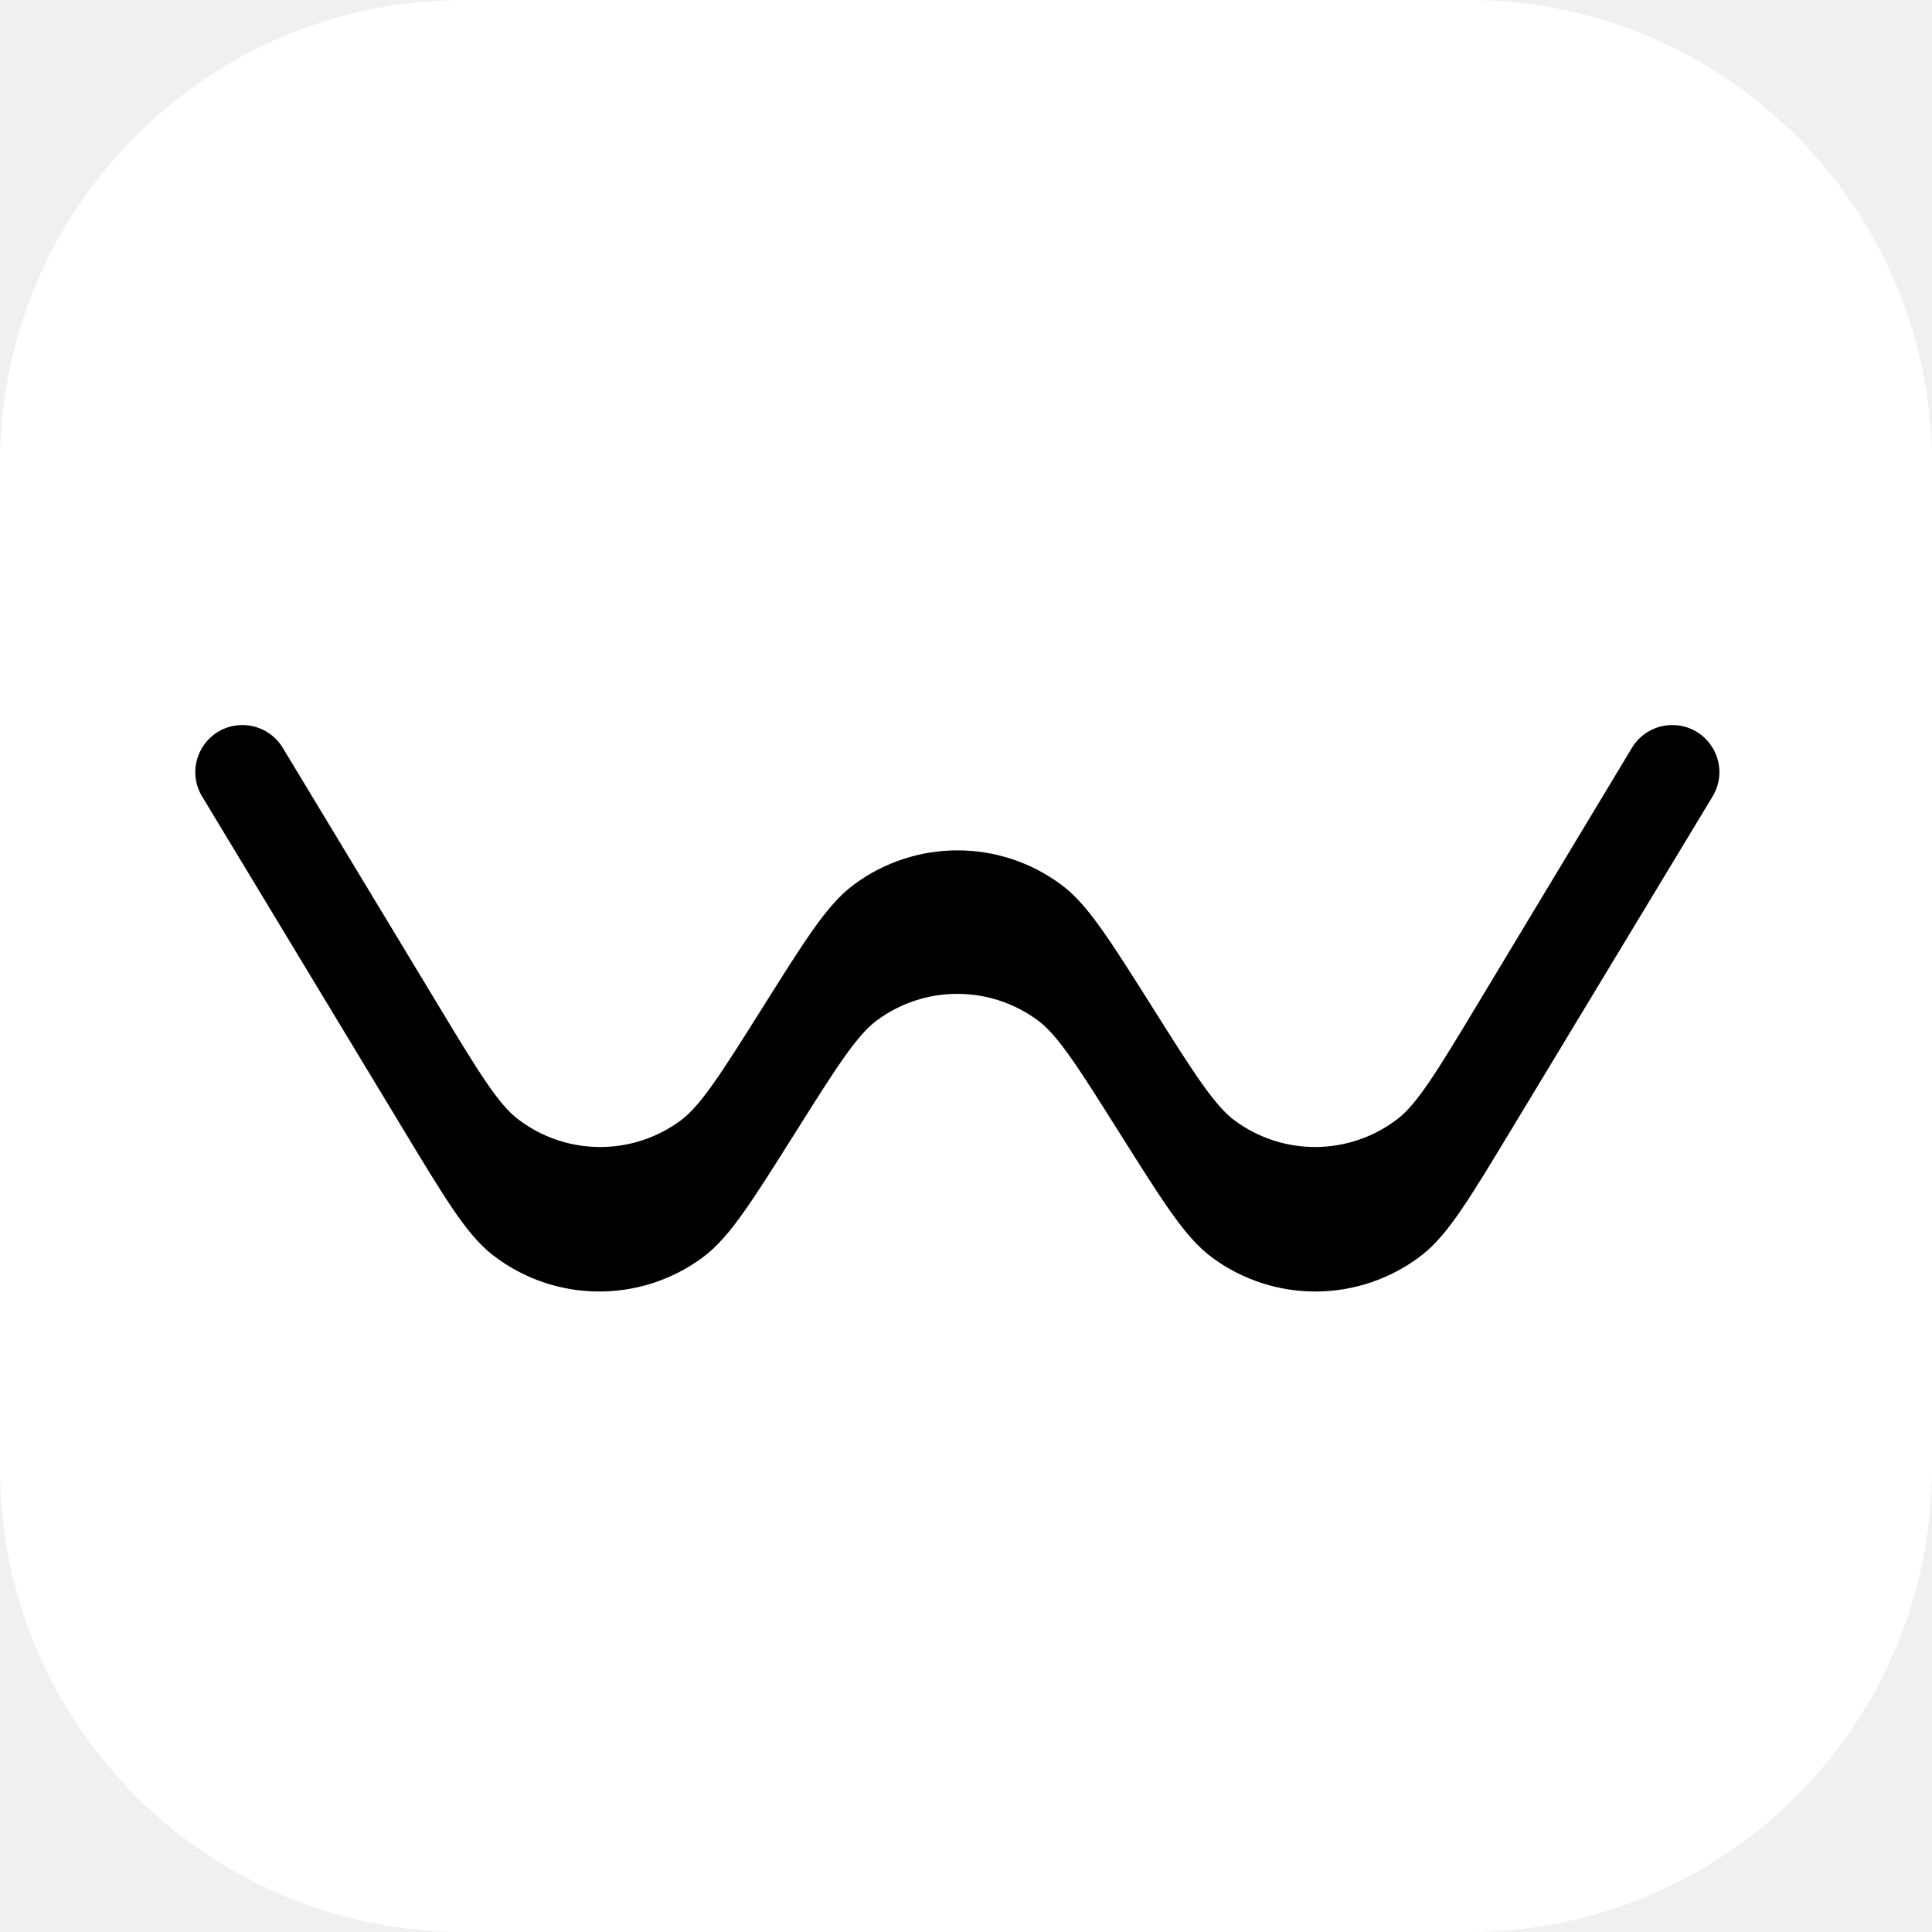
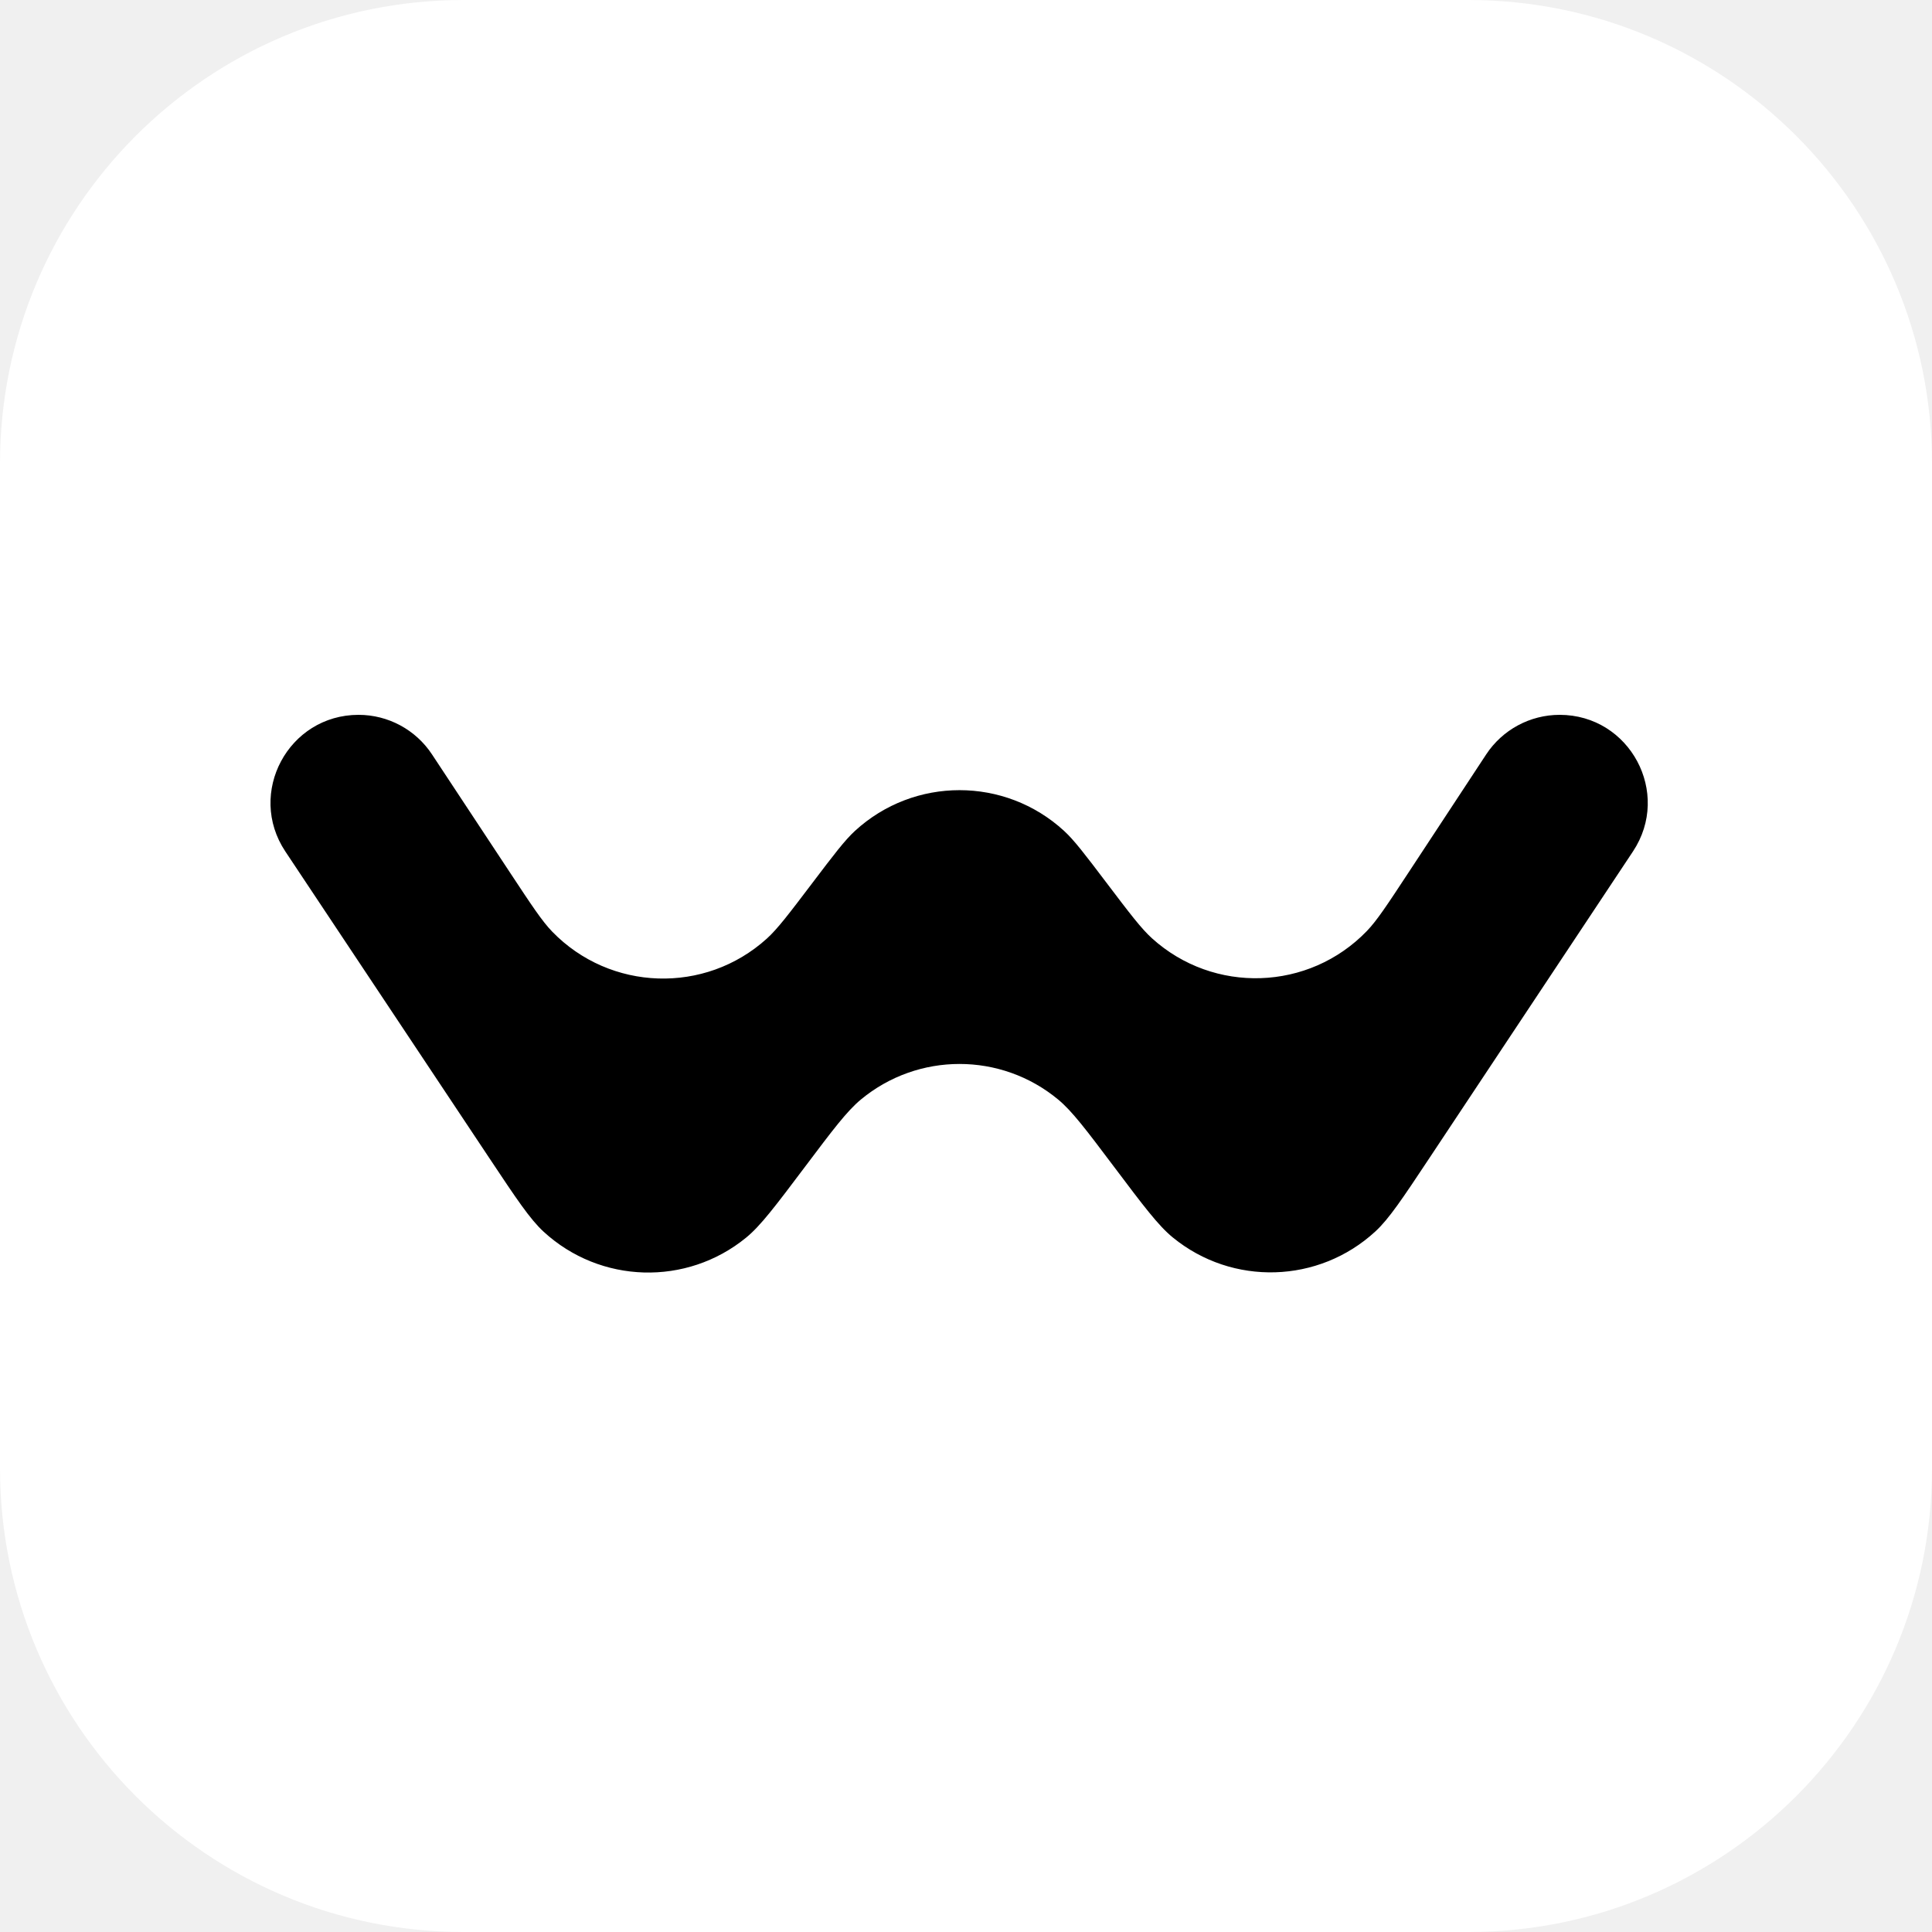
<svg xmlns="http://www.w3.org/2000/svg" width="100" height="100" viewBox="0 0 100 100" fill="none">
  <rect width="100" height="100" rx="24" fill="white" />
-   <path d="M86.557 38.028C88.065 38.029 88.994 39.676 88.215 40.967L77.808 58.193C76.736 59.968 75.921 61.316 75.225 62.335C74.529 63.352 73.927 64.078 73.268 64.585C70.258 66.901 66.077 66.939 63.025 64.679C62.357 64.184 61.741 63.469 61.027 62.465C60.313 61.459 59.473 60.125 58.369 58.371C57.278 56.638 56.471 55.356 55.788 54.395C55.104 53.432 54.57 52.828 54.036 52.43C51.376 50.446 47.728 50.446 45.068 52.43C44.535 52.828 44 53.432 43.316 54.395C42.633 55.356 41.825 56.638 40.734 58.371C39.63 60.125 38.791 61.459 38.076 62.465C37.362 63.469 36.747 64.184 36.079 64.679C33.027 66.939 28.846 66.901 25.836 64.585C25.177 64.078 24.575 63.352 23.88 62.335C23.184 61.316 22.369 59.968 21.297 58.193L10.89 40.968C10.11 39.676 11.04 38.028 12.549 38.028C13.227 38.028 13.856 38.383 14.207 38.964L22.216 52.224C23.286 53.995 24.078 55.307 24.749 56.29C25.421 57.274 25.948 57.892 26.475 58.3C29.138 60.361 32.849 60.395 35.549 58.382C36.083 57.983 36.621 57.375 37.31 56.403C37.999 55.432 38.814 54.136 39.916 52.384C40.991 50.674 41.809 49.373 42.506 48.391C43.202 47.409 43.803 46.708 44.456 46.218C47.477 43.949 51.633 43.947 54.657 46.212C55.311 46.702 55.913 47.402 56.61 48.384C57.309 49.366 58.13 50.666 59.208 52.377C60.316 54.134 61.136 55.435 61.828 56.408C62.522 57.383 63.062 57.993 63.599 58.392C66.299 60.395 70.002 60.357 72.66 58.299C73.189 57.889 73.717 57.269 74.39 56.281C75.062 55.295 75.854 53.98 76.925 52.202L84.897 38.966C85.247 38.384 85.877 38.028 86.557 38.028Z" fill="black" stroke="black" />
+   <path d="M41.663 60.398C40.131 62.433 39.365 63.451 38.615 64.063C35.534 66.579 31.073 66.449 28.143 63.758C27.431 63.104 26.726 62.044 25.316 59.925L14.77 44.073C12.757 41.048 14.926 37 18.559 37C20.088 37 21.515 37.768 22.358 39.044L26.426 45.207C27.516 46.858 28.061 47.684 28.585 48.224C31.585 51.313 36.492 51.473 39.687 48.586C40.245 48.082 40.844 47.291 42.042 45.711C43.164 44.231 43.725 43.491 44.257 43.003C47.316 40.197 52.013 40.197 55.072 43.003C55.604 43.491 56.164 44.229 57.283 45.706C58.474 47.277 59.069 48.062 59.624 48.564C62.824 51.462 67.747 51.297 70.746 48.192C71.266 47.654 71.807 46.831 72.89 45.184L76.923 39.051C77.765 37.771 79.195 37 80.728 37C84.361 37 86.531 41.045 84.521 44.072L74.005 59.912C72.6 62.029 71.897 63.087 71.187 63.741C68.257 66.44 63.788 66.573 60.704 64.051C59.956 63.44 59.192 62.425 57.664 60.395C56.217 58.473 55.493 57.512 54.773 56.914C51.811 54.456 47.518 54.456 44.556 56.914C43.836 57.512 43.111 58.474 41.663 60.398Z" fill="black" />
</svg>
